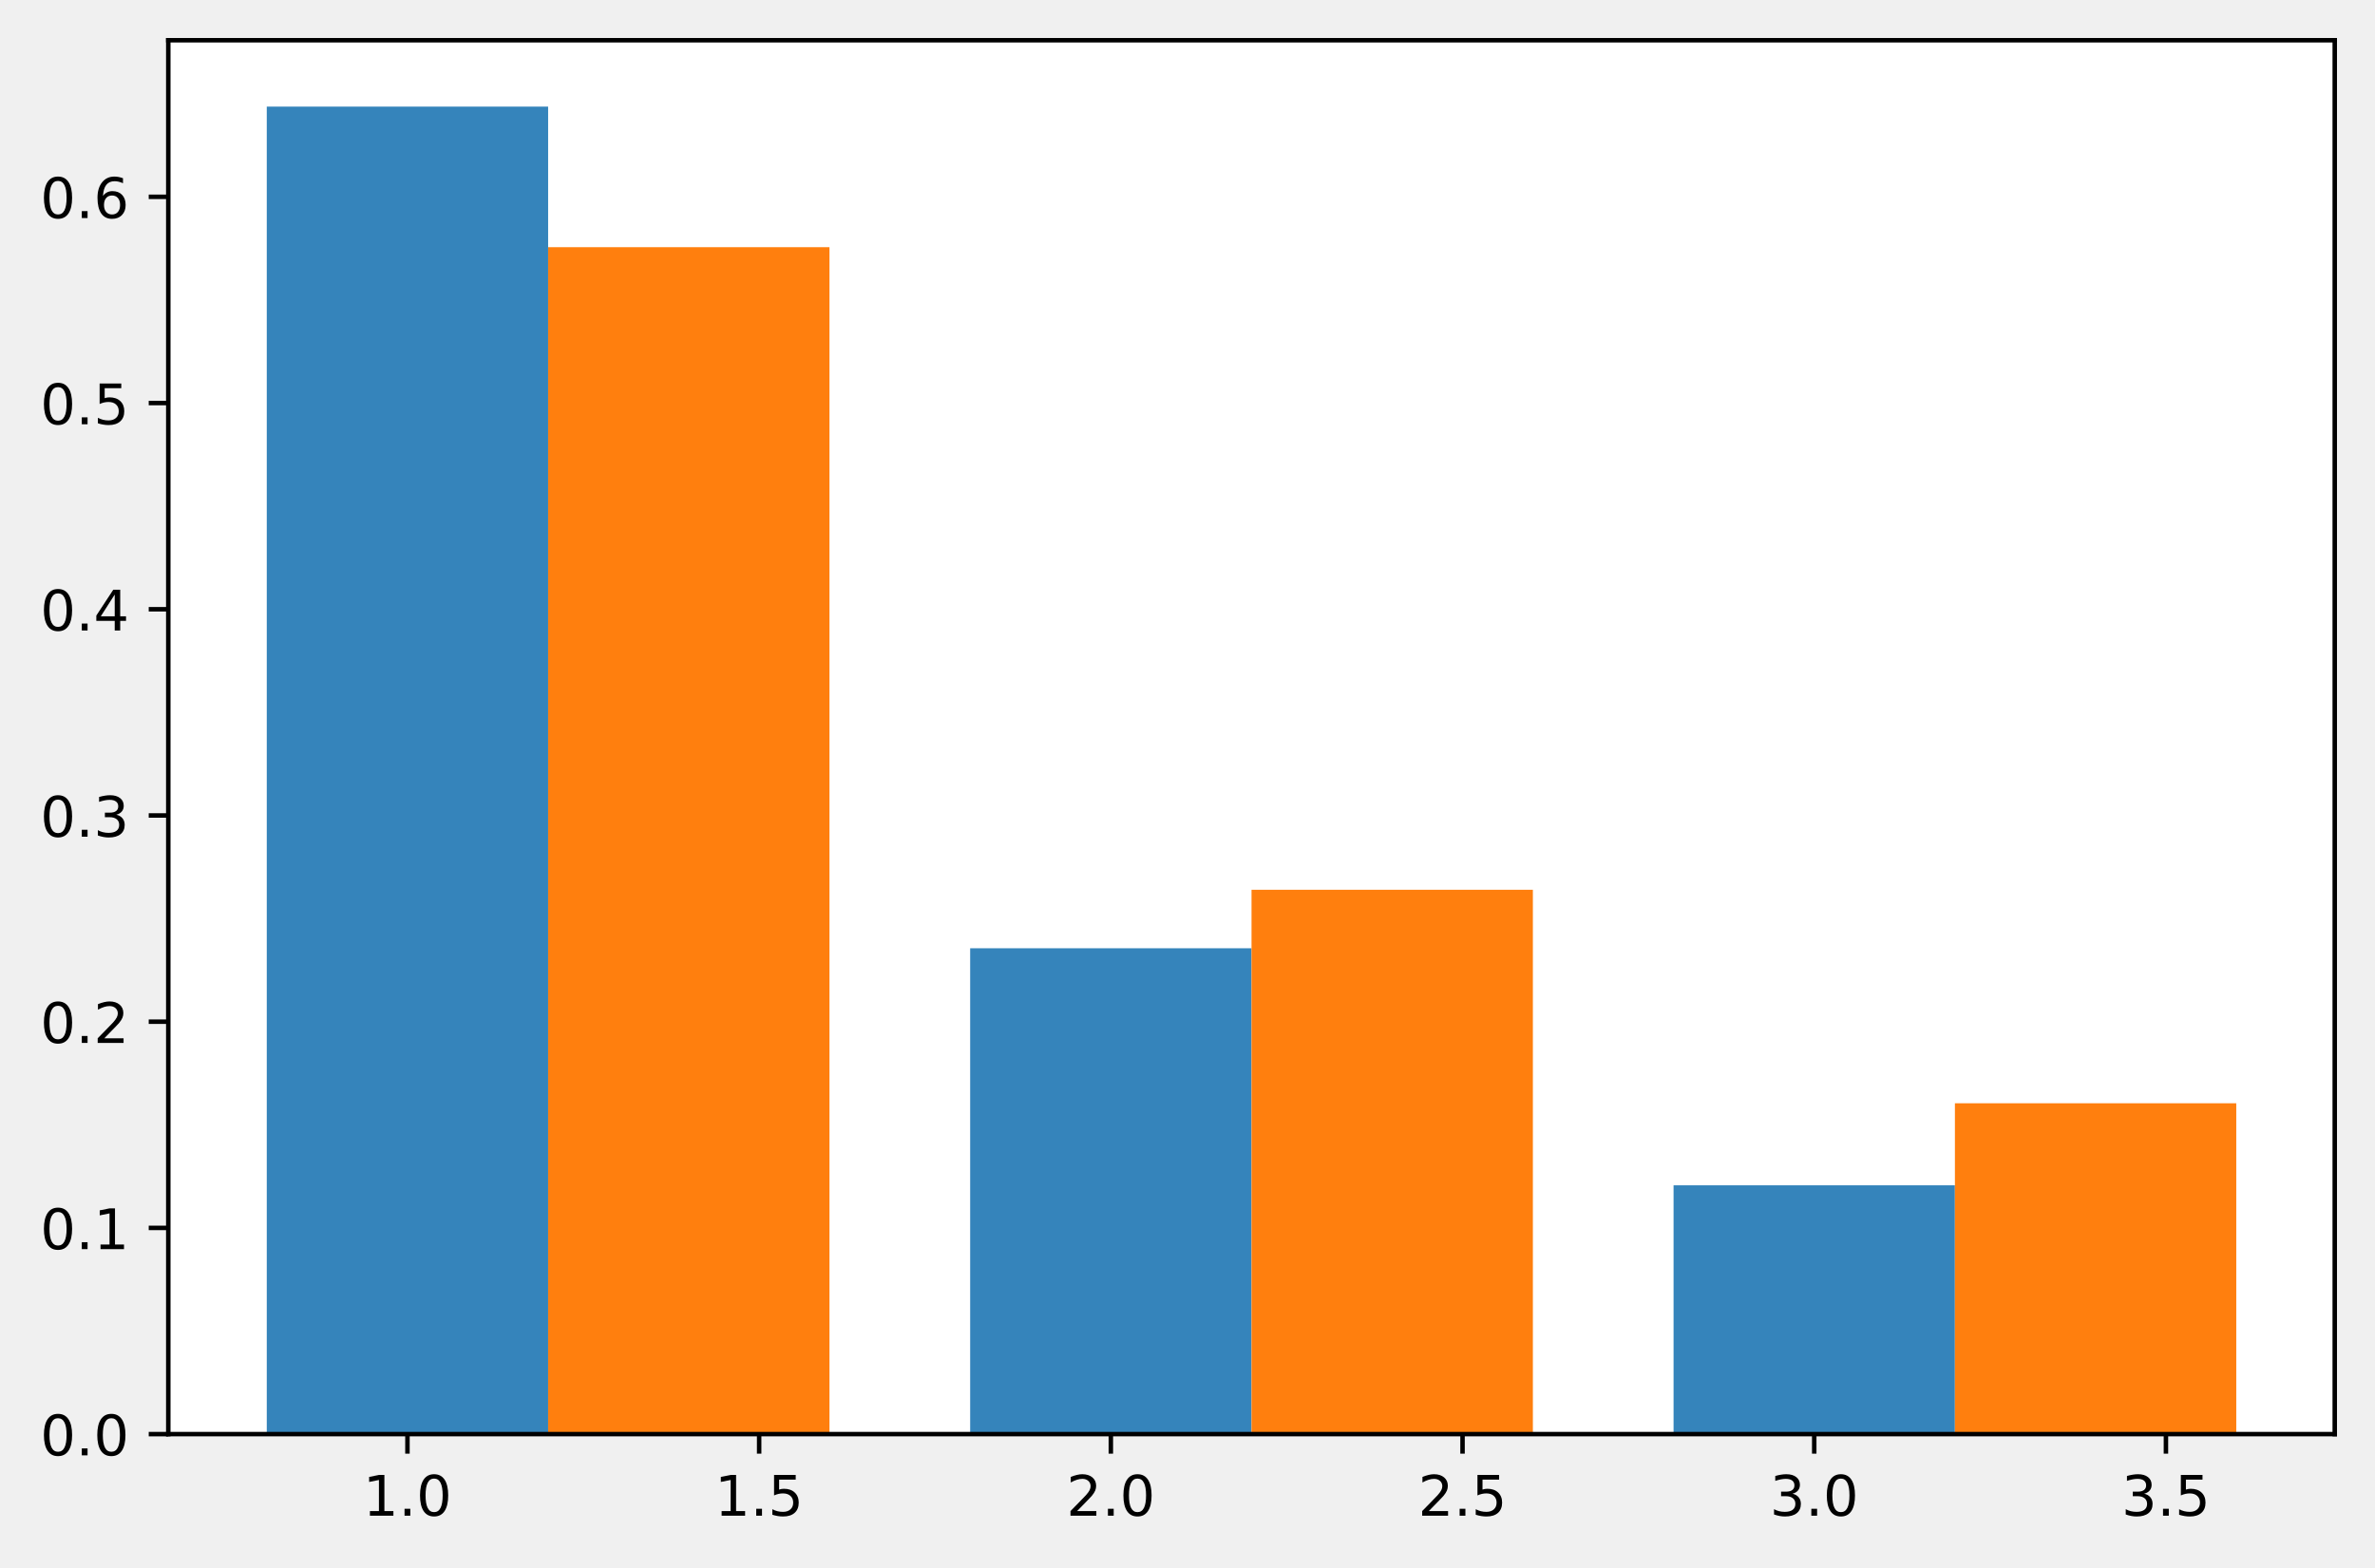
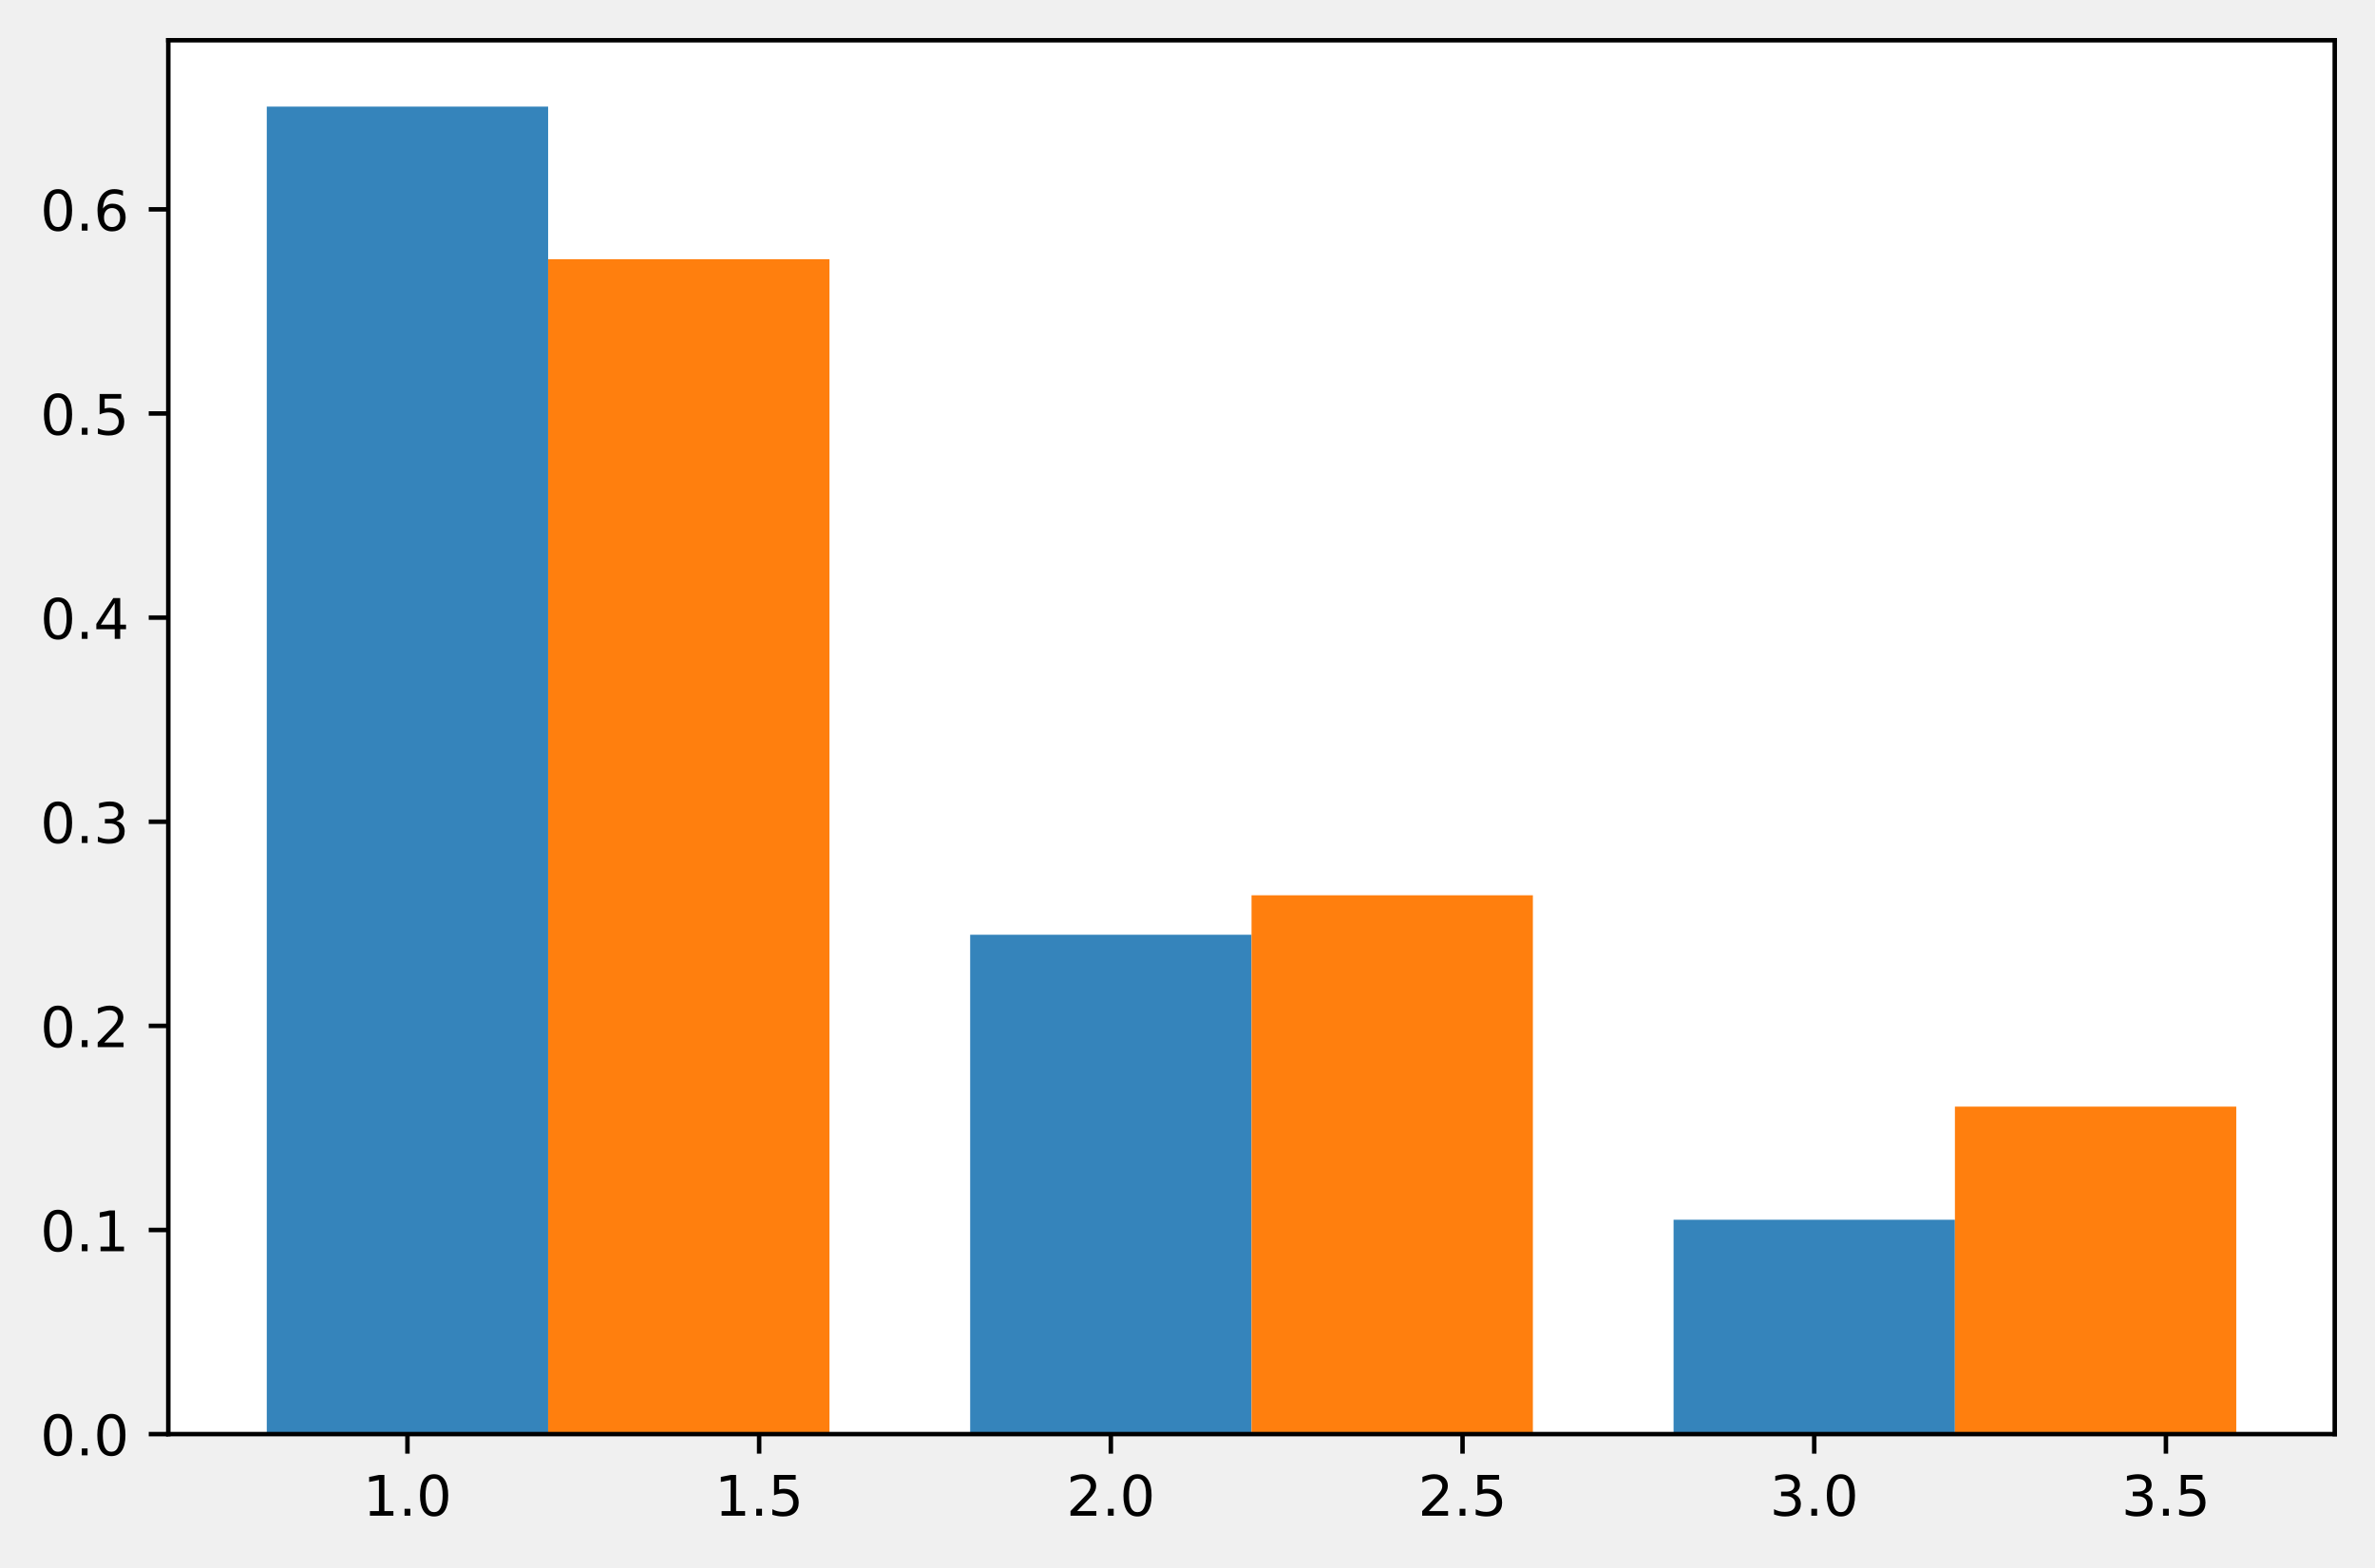
<svg xmlns="http://www.w3.org/2000/svg" xmlns:xlink="http://www.w3.org/1999/xlink" height="280.478pt" version="1.1" viewBox="0 0 424.828 280.478" width="424.828pt">
  <defs>
    <style type="text/css">*{stroke-linecap:butt;stroke-linejoin:round;}</style>
  </defs>
  <g id="figure_1">
    <g id="patch_1">
      <path d="M 0 280.478  L 424.828 280.478  L 424.828 0  L 0 0  z " style="fill:none;" />
    </g>
    <g id="axes_1">
      <g id="patch_2">
        <path d="M 30.103 256.6  L 417.628 256.6  L 417.628 7.2  L 30.103 7.2  z " style="fill:#ffffff;" />
      </g>
      <g id="patch_3">
-         <path clip-path="url(#p8717f13536)" d="M 47.718 256.6  L 98.046 256.6  L 98.046 19.076  L 47.718 19.076  z " style="fill:#1f77b4;opacity:0.9;" />
+         <path clip-path="url(#pcfdfee341a)" d="M 47.718 256.6  L 98.046 256.6  L 98.046 19.076  L 47.718 19.076  z " style="fill:#1f77b4;opacity:0.9;" />
      </g>
      <g id="patch_4">
-         <path clip-path="url(#p8717f13536)" d="M 173.538 256.6  L 223.866 256.6  L 223.866 169.669  L 173.538 169.669  z " style="fill:#1f77b4;opacity:0.9;" />
+         <path clip-path="url(#pcfdfee341a)" d="M 173.538 256.6  L 223.866 256.6  L 223.866 167.25  L 173.538 167.25  z " style="fill:#1f77b4;opacity:0.9;" />
      </g>
      <g id="patch_5">
-         <path clip-path="url(#p8717f13536)" d="M 299.358 256.6  L 349.685 256.6  L 349.685 212.082  L 299.358 212.082  z " style="fill:#1f77b4;opacity:0.9;" />
+         <path clip-path="url(#pcfdfee341a)" d="M 299.358 256.6  L 349.685 256.6  L 349.685 218.244  L 299.358 218.244  z " style="fill:#1f77b4;opacity:0.9;" />
      </g>
      <g id="patch_6">
-         <path clip-path="url(#p8717f13536)" d="M 98.046 256.6  L 148.374 256.6  L 148.374 44.222  L 98.046 44.222  z " style="fill:#ff7f0e;" />
+         <path clip-path="url(#pcfdfee341a)" d="M 98.046 256.6  L 148.374 256.6  L 148.374 46.377  L 98.046 46.377  z " style="fill:#ff7f0e;" />
      </g>
      <g id="patch_7">
-         <path clip-path="url(#p8717f13536)" d="M 223.866 256.6  L 274.194 256.6  L 274.194 159.202  L 223.866 159.202  z " style="fill:#ff7f0e;" />
+         <path clip-path="url(#pcfdfee341a)" d="M 223.866 256.6  L 274.194 256.6  L 274.194 160.19  L 223.866 160.19  z " style="fill:#ff7f0e;" />
      </g>
      <g id="patch_8">
-         <path clip-path="url(#p8717f13536)" d="M 349.685 256.6  L 400.013 256.6  L 400.013 197.402  L 349.685 197.402  z " style="fill:#ff7f0e;" />
+         <path clip-path="url(#pcfdfee341a)" d="M 349.685 256.6  L 400.013 256.6  L 400.013 198.003  L 349.685 198.003  z " style="fill:#ff7f0e;" />
      </g>
      <g id="matplotlib.axis_1">
        <g id="xtick_1">
          <g id="line2d_1">
            <defs>
-               <path d="M 0 0  L 0 3.5  " id="m1f8a51da2e" style="stroke:#000000;stroke-width:0.8;" />
+               <path d="M 0 0  L 0 3.5  " id="mddcab8da86" style="stroke:#000000;stroke-width:0.8;" />
            </defs>
            <g>
-               <use style="stroke:#000000;stroke-width:0.8;" x="72.882" xlink:href="#m1f8a51da2e" y="256.6" />
+               <use style="stroke:#000000;stroke-width:0.8;" x="72.882" xlink:href="#mddcab8da86" y="256.6" />
            </g>
          </g>
          <g id="text_1">
            <g transform="translate(64.9303 271.1984)scale(0.1 -0.1)">
              <defs>
                <path d="M 12.406 8.297  L 28.516 8.297  L 28.516 63.922  L 10.984 60.406  L 10.984 69.391  L 28.422 72.906  L 38.281 72.906  L 38.281 8.297  L 54.391 8.297  L 54.391 0  L 12.406 0  z " id="DejaVuSans-49" />
                <path d="M 10.688 12.406  L 21 12.406  L 21 0  L 10.688 0  z " id="DejaVuSans-46" />
                <path d="M 31.781 66.406  Q 24.172 66.406 20.328 58.906  Q 16.5 51.422 16.5 36.375  Q 16.5 21.391 20.328 13.891  Q 24.172 6.391 31.781 6.391  Q 39.453 6.391 43.281 13.891  Q 47.125 21.391 47.125 36.375  Q 47.125 51.422 43.281 58.906  Q 39.453 66.406 31.781 66.406  z M 31.781 74.219  Q 44.047 74.219 50.516 64.516  Q 56.984 54.828 56.984 36.375  Q 56.984 17.969 50.516 8.266  Q 44.047 -1.422 31.781 -1.422  Q 19.531 -1.422 13.062 8.266  Q 6.594 17.969 6.594 36.375  Q 6.594 54.828 13.062 64.516  Q 19.531 74.219 31.781 74.219  z " id="DejaVuSans-48" />
              </defs>
              <use xlink:href="#DejaVuSans-49" />
              <use x="63.623" xlink:href="#DejaVuSans-46" />
              <use x="95.41" xlink:href="#DejaVuSans-48" />
            </g>
          </g>
        </g>
        <g id="xtick_2">
          <g id="line2d_2">
            <g>
-               <use style="stroke:#000000;stroke-width:0.8;" x="135.792" xlink:href="#m1f8a51da2e" y="256.6" />
+               <use style="stroke:#000000;stroke-width:0.8;" x="135.792" xlink:href="#mddcab8da86" y="256.6" />
            </g>
          </g>
          <g id="text_2">
            <g transform="translate(127.8402 271.1984)scale(0.1 -0.1)">
              <defs>
                <path d="M 10.797 72.906  L 49.516 72.906  L 49.516 64.594  L 19.828 64.594  L 19.828 46.734  Q 21.969 47.469 24.109 47.828  Q 26.266 48.188 28.422 48.188  Q 40.625 48.188 47.75 41.5  Q 54.891 34.812 54.891 23.391  Q 54.891 11.625 47.562 5.094  Q 40.234 -1.422 26.906 -1.422  Q 22.312 -1.422 17.547 -0.641  Q 12.797 0.141 7.719 1.703  L 7.719 11.625  Q 12.109 9.234 16.797 8.062  Q 21.484 6.891 26.703 6.891  Q 35.156 6.891 40.078 11.328  Q 45.016 15.766 45.016 23.391  Q 45.016 31 40.078 35.438  Q 35.156 39.891 26.703 39.891  Q 22.75 39.891 18.812 39.016  Q 14.891 38.141 10.797 36.281  z " id="DejaVuSans-53" />
              </defs>
              <use xlink:href="#DejaVuSans-49" />
              <use x="63.623" xlink:href="#DejaVuSans-46" />
              <use x="95.41" xlink:href="#DejaVuSans-53" />
            </g>
          </g>
        </g>
        <g id="xtick_3">
          <g id="line2d_3">
            <g>
-               <use style="stroke:#000000;stroke-width:0.8;" x="198.702" xlink:href="#m1f8a51da2e" y="256.6" />
+               <use style="stroke:#000000;stroke-width:0.8;" x="198.702" xlink:href="#mddcab8da86" y="256.6" />
            </g>
          </g>
          <g id="text_3">
            <g transform="translate(190.7501 271.1984)scale(0.1 -0.1)">
              <defs>
                <path d="M 19.188 8.297  L 53.609 8.297  L 53.609 0  L 7.328 0  L 7.328 8.297  Q 12.938 14.109 22.625 23.891  Q 32.328 33.688 34.812 36.531  Q 39.547 41.844 41.422 45.531  Q 43.312 49.219 43.312 52.781  Q 43.312 58.594 39.234 62.25  Q 35.156 65.922 28.609 65.922  Q 23.969 65.922 18.812 64.312  Q 13.672 62.703 7.812 59.422  L 7.812 69.391  Q 13.766 71.781 18.938 73  Q 24.125 74.219 28.422 74.219  Q 39.75 74.219 46.484 68.547  Q 53.219 62.891 53.219 53.422  Q 53.219 48.922 51.531 44.891  Q 49.859 40.875 45.406 35.406  Q 44.188 33.984 37.641 27.219  Q 31.109 20.453 19.188 8.297  z " id="DejaVuSans-50" />
              </defs>
              <use xlink:href="#DejaVuSans-50" />
              <use x="63.623" xlink:href="#DejaVuSans-46" />
              <use x="95.41" xlink:href="#DejaVuSans-48" />
            </g>
          </g>
        </g>
        <g id="xtick_4">
          <g id="line2d_4">
            <g>
-               <use style="stroke:#000000;stroke-width:0.8;" x="261.612" xlink:href="#m1f8a51da2e" y="256.6" />
+               <use style="stroke:#000000;stroke-width:0.8;" x="261.612" xlink:href="#mddcab8da86" y="256.6" />
            </g>
          </g>
          <g id="text_4">
            <g transform="translate(253.66 271.1984)scale(0.1 -0.1)">
              <use xlink:href="#DejaVuSans-50" />
              <use x="63.623" xlink:href="#DejaVuSans-46" />
              <use x="95.41" xlink:href="#DejaVuSans-53" />
            </g>
          </g>
        </g>
        <g id="xtick_5">
          <g id="line2d_5">
            <g>
-               <use style="stroke:#000000;stroke-width:0.8;" x="324.521" xlink:href="#m1f8a51da2e" y="256.6" />
+               <use style="stroke:#000000;stroke-width:0.8;" x="324.521" xlink:href="#mddcab8da86" y="256.6" />
            </g>
          </g>
          <g id="text_5">
            <g transform="translate(316.5699 271.1984)scale(0.1 -0.1)">
              <defs>
                <path d="M 40.578 39.312  Q 47.656 37.797 51.625 33  Q 55.609 28.219 55.609 21.188  Q 55.609 10.406 48.188 4.484  Q 40.766 -1.422 27.094 -1.422  Q 22.516 -1.422 17.656 -0.516  Q 12.797 0.391 7.625 2.203  L 7.625 11.719  Q 11.719 9.328 16.594 8.109  Q 21.484 6.891 26.812 6.891  Q 36.078 6.891 40.938 10.547  Q 45.797 14.203 45.797 21.188  Q 45.797 27.641 41.281 31.266  Q 36.766 34.906 28.719 34.906  L 20.219 34.906  L 20.219 43.016  L 29.109 43.016  Q 36.375 43.016 40.234 45.922  Q 44.094 48.828 44.094 54.297  Q 44.094 59.906 40.109 62.906  Q 36.141 65.922 28.719 65.922  Q 24.656 65.922 20.016 65.031  Q 15.375 64.156 9.812 62.312  L 9.812 71.094  Q 15.438 72.656 20.344 73.438  Q 25.25 74.219 29.594 74.219  Q 40.828 74.219 47.359 69.109  Q 53.906 64.016 53.906 55.328  Q 53.906 49.266 50.438 45.094  Q 46.969 40.922 40.578 39.312  z " id="DejaVuSans-51" />
              </defs>
              <use xlink:href="#DejaVuSans-51" />
              <use x="63.623" xlink:href="#DejaVuSans-46" />
              <use x="95.41" xlink:href="#DejaVuSans-48" />
            </g>
          </g>
        </g>
        <g id="xtick_6">
          <g id="line2d_6">
            <g>
-               <use style="stroke:#000000;stroke-width:0.8;" x="387.431" xlink:href="#m1f8a51da2e" y="256.6" />
+               <use style="stroke:#000000;stroke-width:0.8;" x="387.431" xlink:href="#mddcab8da86" y="256.6" />
            </g>
          </g>
          <g id="text_6">
            <g transform="translate(379.4798 271.1984)scale(0.1 -0.1)">
              <use xlink:href="#DejaVuSans-51" />
              <use x="63.623" xlink:href="#DejaVuSans-46" />
              <use x="95.41" xlink:href="#DejaVuSans-53" />
            </g>
          </g>
        </g>
      </g>
      <g id="matplotlib.axis_2">
        <g id="ytick_1">
          <g id="line2d_7">
            <defs>
-               <path d="M 0 0  L -3.5 0  " id="m17081c2391" style="stroke:#000000;stroke-width:0.8;" />
+               <path d="M 0 0  L -3.5 0  " id="m6b11b0a4aa" style="stroke:#000000;stroke-width:0.8;" />
            </defs>
            <g>
-               <use style="stroke:#000000;stroke-width:0.8;" x="30.103" xlink:href="#m17081c2391" y="256.6" />
+               <use style="stroke:#000000;stroke-width:0.8;" x="30.103" xlink:href="#m6b11b0a4aa" y="256.6" />
            </g>
          </g>
          <g id="text_7">
            <g transform="translate(7.2 260.3992)scale(0.1 -0.1)">
              <use xlink:href="#DejaVuSans-48" />
              <use x="63.623" xlink:href="#DejaVuSans-46" />
              <use x="95.41" xlink:href="#DejaVuSans-48" />
            </g>
          </g>
        </g>
        <g id="ytick_2">
          <g id="line2d_8">
            <g>
-               <use style="stroke:#000000;stroke-width:0.8;" x="30.103" xlink:href="#m17081c2391" y="219.703" />
+               <use style="stroke:#000000;stroke-width:0.8;" x="30.103" xlink:href="#m6b11b0a4aa" y="220.077" />
            </g>
          </g>
          <g id="text_8">
-             <g transform="translate(7.2 223.5019)scale(0.1 -0.1)">
+             <g transform="translate(7.2 223.8763)scale(0.1 -0.1)">
              <use xlink:href="#DejaVuSans-48" />
              <use x="63.623" xlink:href="#DejaVuSans-46" />
              <use x="95.41" xlink:href="#DejaVuSans-49" />
            </g>
          </g>
        </g>
        <g id="ytick_3">
          <g id="line2d_9">
            <g>
-               <use style="stroke:#000000;stroke-width:0.8;" x="30.103" xlink:href="#m17081c2391" y="182.805" />
+               <use style="stroke:#000000;stroke-width:0.8;" x="30.103" xlink:href="#m6b11b0a4aa" y="183.554" />
            </g>
          </g>
          <g id="text_9">
-             <g transform="translate(7.2 186.6046)scale(0.1 -0.1)">
+             <g transform="translate(7.2 187.3533)scale(0.1 -0.1)">
              <use xlink:href="#DejaVuSans-48" />
              <use x="63.623" xlink:href="#DejaVuSans-46" />
              <use x="95.41" xlink:href="#DejaVuSans-50" />
            </g>
          </g>
        </g>
        <g id="ytick_4">
          <g id="line2d_10">
            <g>
-               <use style="stroke:#000000;stroke-width:0.8;" x="30.103" xlink:href="#m17081c2391" y="145.908" />
+               <use style="stroke:#000000;stroke-width:0.8;" x="30.103" xlink:href="#m6b11b0a4aa" y="147.031" />
            </g>
          </g>
          <g id="text_10">
-             <g transform="translate(7.2 149.7073)scale(0.1 -0.1)">
+             <g transform="translate(7.2 150.8304)scale(0.1 -0.1)">
              <use xlink:href="#DejaVuSans-48" />
              <use x="63.623" xlink:href="#DejaVuSans-46" />
              <use x="95.41" xlink:href="#DejaVuSans-51" />
            </g>
          </g>
        </g>
        <g id="ytick_5">
          <g id="line2d_11">
            <g>
-               <use style="stroke:#000000;stroke-width:0.8;" x="30.103" xlink:href="#m17081c2391" y="109.011" />
+               <use style="stroke:#000000;stroke-width:0.8;" x="30.103" xlink:href="#m6b11b0a4aa" y="110.508" />
            </g>
          </g>
          <g id="text_11">
-             <g transform="translate(7.2 112.81)scale(0.1 -0.1)">
+             <g transform="translate(7.2 114.3075)scale(0.1 -0.1)">
              <defs>
                <path d="M 37.797 64.312  L 12.891 25.391  L 37.797 25.391  z M 35.203 72.906  L 47.609 72.906  L 47.609 25.391  L 58.016 25.391  L 58.016 17.188  L 47.609 17.188  L 47.609 0  L 37.797 0  L 37.797 17.188  L 4.891 17.188  L 4.891 26.703  z " id="DejaVuSans-52" />
              </defs>
              <use xlink:href="#DejaVuSans-48" />
              <use x="63.623" xlink:href="#DejaVuSans-46" />
              <use x="95.41" xlink:href="#DejaVuSans-52" />
            </g>
          </g>
        </g>
        <g id="ytick_6">
          <g id="line2d_12">
            <g>
-               <use style="stroke:#000000;stroke-width:0.8;" x="30.103" xlink:href="#m17081c2391" y="72.113" />
+               <use style="stroke:#000000;stroke-width:0.8;" x="30.103" xlink:href="#m6b11b0a4aa" y="73.985" />
            </g>
          </g>
          <g id="text_12">
-             <g transform="translate(7.2 75.91265)scale(0.1 -0.1)">
+             <g transform="translate(7.2 77.78451)scale(0.1 -0.1)">
              <use xlink:href="#DejaVuSans-48" />
              <use x="63.623" xlink:href="#DejaVuSans-46" />
              <use x="95.41" xlink:href="#DejaVuSans-53" />
            </g>
          </g>
        </g>
        <g id="ytick_7">
          <g id="line2d_13">
            <g>
-               <use style="stroke:#000000;stroke-width:0.8;" x="30.103" xlink:href="#m17081c2391" y="35.216" />
+               <use style="stroke:#000000;stroke-width:0.8;" x="30.103" xlink:href="#m6b11b0a4aa" y="37.462" />
            </g>
          </g>
          <g id="text_13">
-             <g transform="translate(7.2 39.01533)scale(0.1 -0.1)">
+             <g transform="translate(7.2 41.26157)scale(0.1 -0.1)">
              <defs>
                <path d="M 33.016 40.375  Q 26.375 40.375 22.484 35.828  Q 18.609 31.297 18.609 23.391  Q 18.609 15.531 22.484 10.953  Q 26.375 6.391 33.016 6.391  Q 39.656 6.391 43.531 10.953  Q 47.406 15.531 47.406 23.391  Q 47.406 31.297 43.531 35.828  Q 39.656 40.375 33.016 40.375  z M 52.594 71.297  L 52.594 62.312  Q 48.875 64.062 45.094 64.984  Q 41.312 65.922 37.594 65.922  Q 27.828 65.922 22.672 59.328  Q 17.531 52.734 16.797 39.406  Q 19.672 43.656 24.016 45.922  Q 28.375 48.188 33.594 48.188  Q 44.578 48.188 50.953 41.516  Q 57.328 34.859 57.328 23.391  Q 57.328 12.156 50.688 5.359  Q 44.047 -1.422 33.016 -1.422  Q 20.359 -1.422 13.672 8.266  Q 6.984 17.969 6.984 36.375  Q 6.984 53.656 15.188 63.938  Q 23.391 74.219 37.203 74.219  Q 40.922 74.219 44.703 73.484  Q 48.484 72.75 52.594 71.297  z " id="DejaVuSans-54" />
              </defs>
              <use xlink:href="#DejaVuSans-48" />
              <use x="63.623" xlink:href="#DejaVuSans-46" />
              <use x="95.41" xlink:href="#DejaVuSans-54" />
            </g>
          </g>
        </g>
      </g>
      <g id="patch_9">
        <path d="M 30.103 256.6  L 30.103 7.2  " style="fill:none;stroke:#000000;stroke-linecap:square;stroke-linejoin:miter;stroke-width:0.8;" />
      </g>
      <g id="patch_10">
        <path d="M 417.628 256.6  L 417.628 7.2  " style="fill:none;stroke:#000000;stroke-linecap:square;stroke-linejoin:miter;stroke-width:0.8;" />
      </g>
      <g id="patch_11">
        <path d="M 30.103 256.6  L 417.628 256.6  " style="fill:none;stroke:#000000;stroke-linecap:square;stroke-linejoin:miter;stroke-width:0.8;" />
      </g>
      <g id="patch_12">
        <path d="M 30.103 7.2  L 417.628 7.2  " style="fill:none;stroke:#000000;stroke-linecap:square;stroke-linejoin:miter;stroke-width:0.8;" />
      </g>
    </g>
  </g>
  <defs>
-     <clipPath id="p8717f13536">
+     <clipPath id="pcfdfee341a">
      <rect height="249.4" width="387.525" x="30.103" y="7.2" />
    </clipPath>
  </defs>
</svg>
